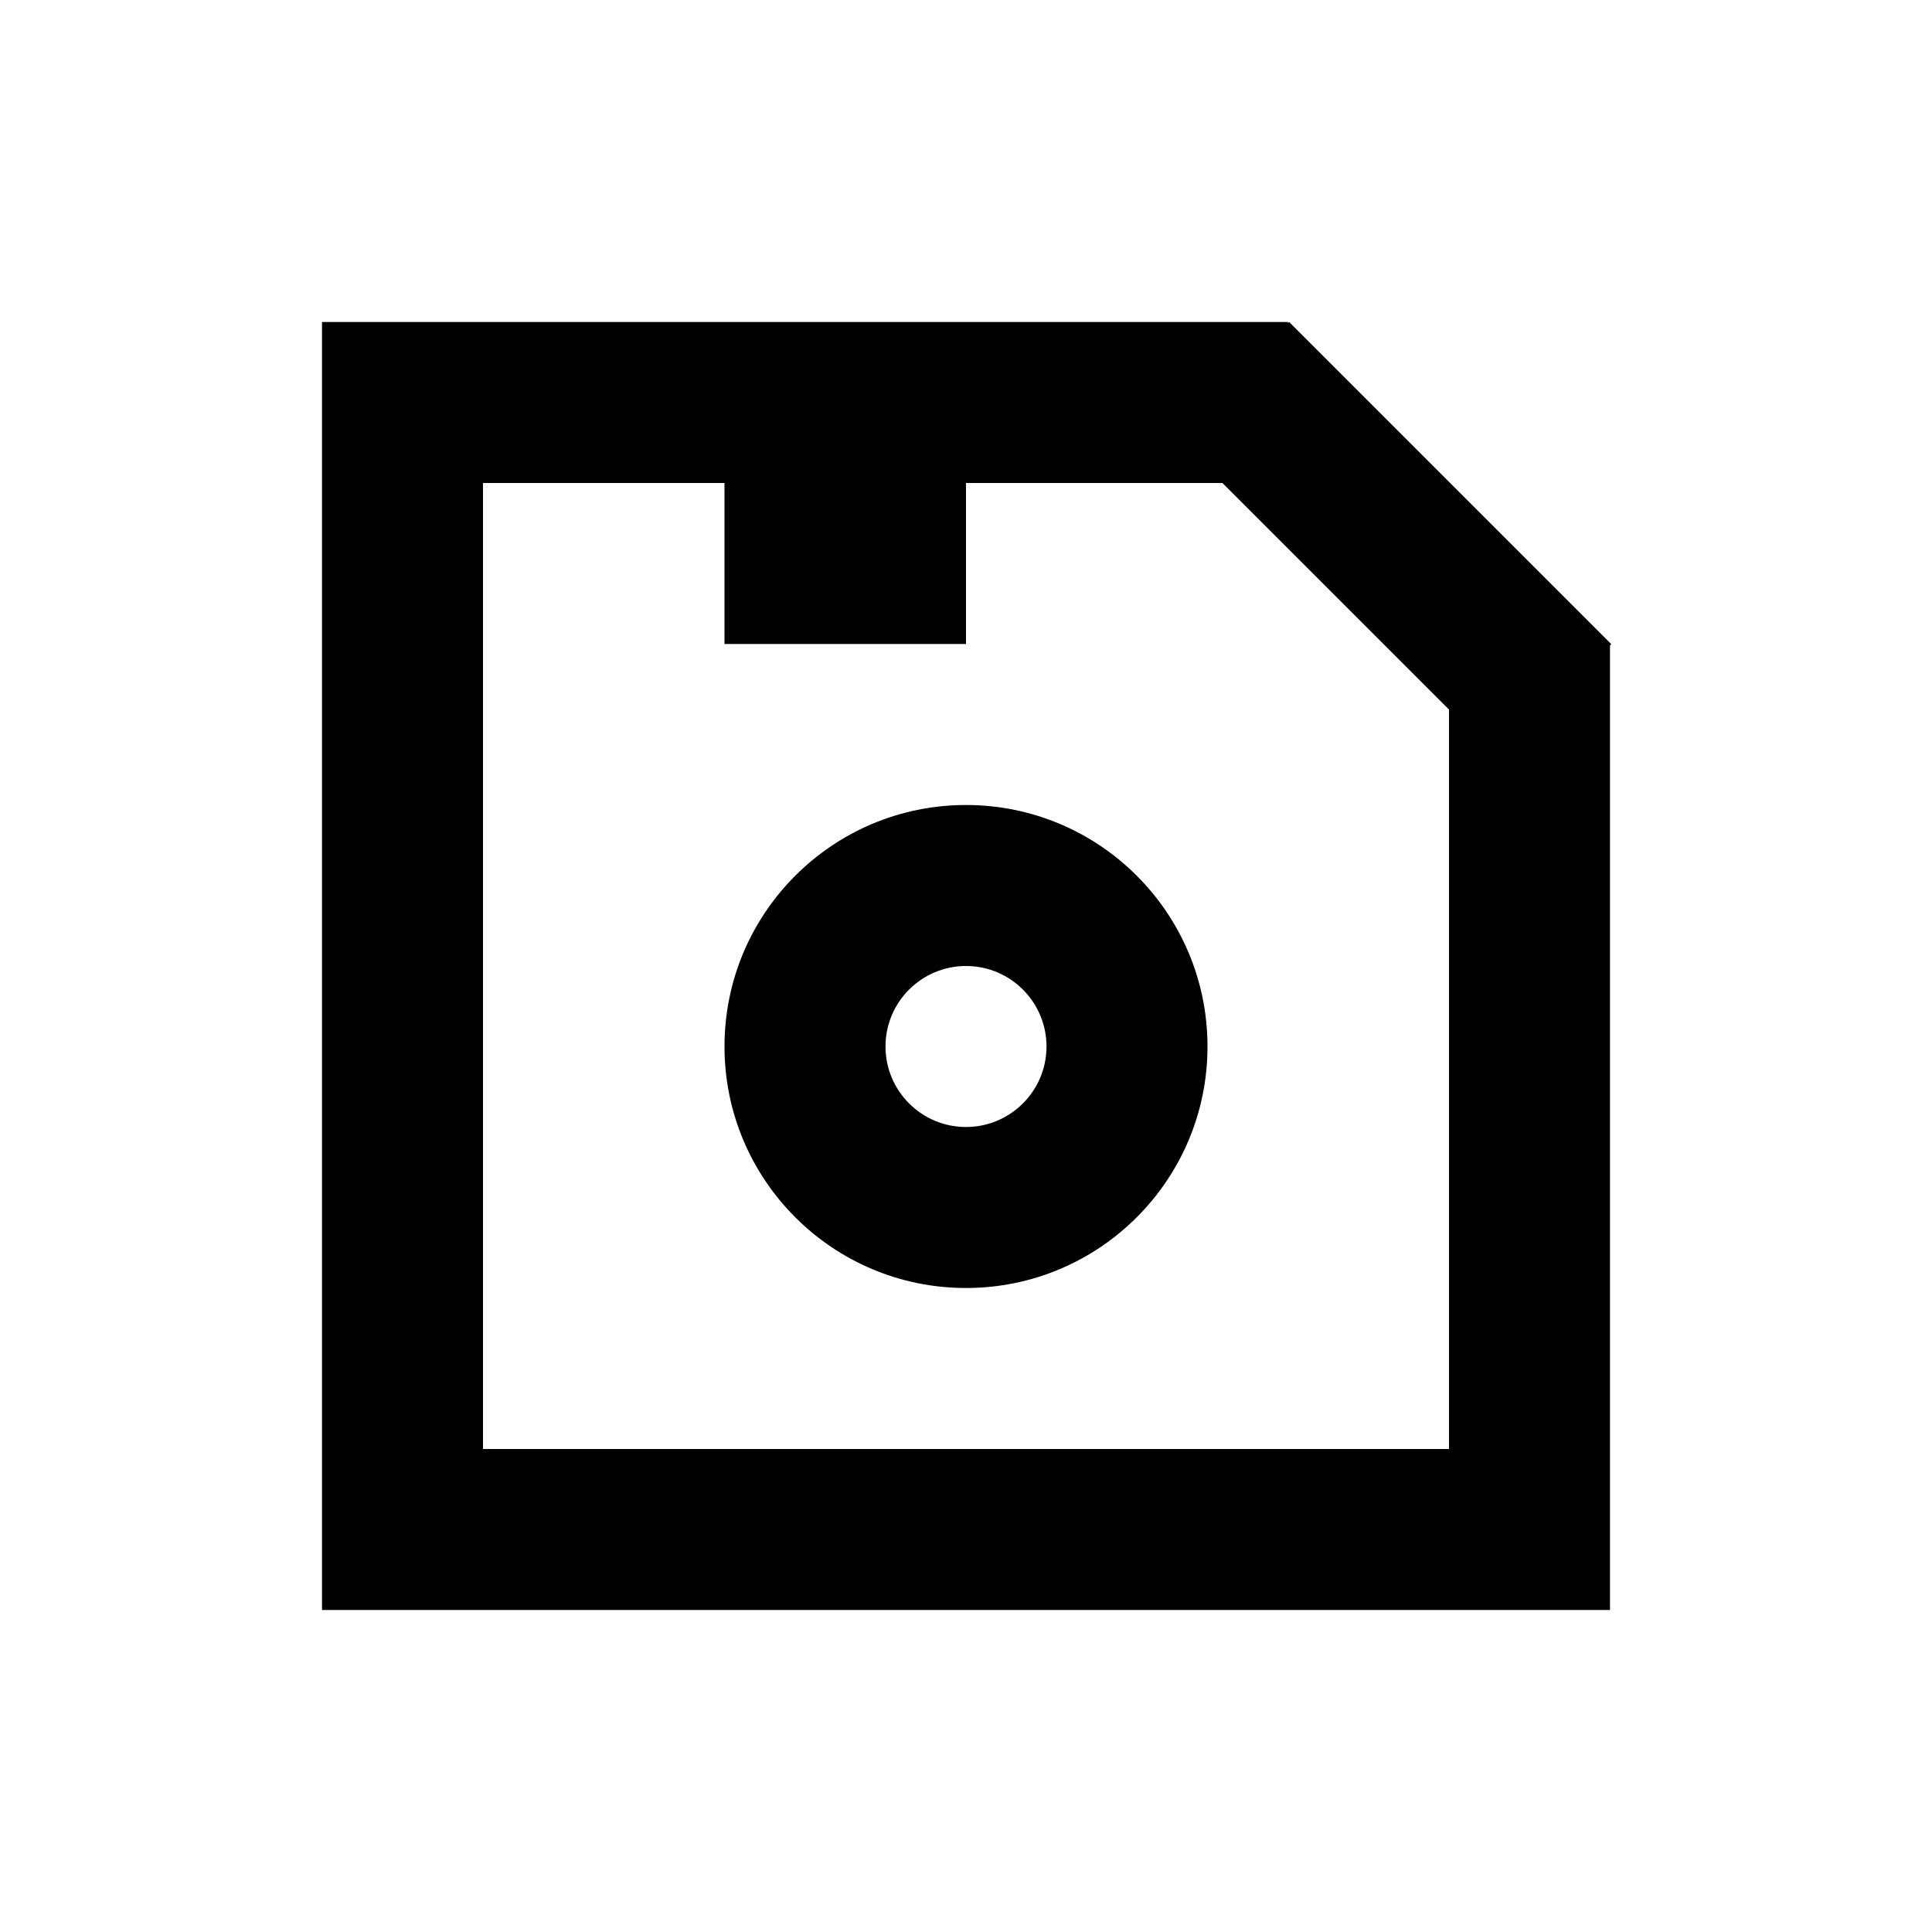
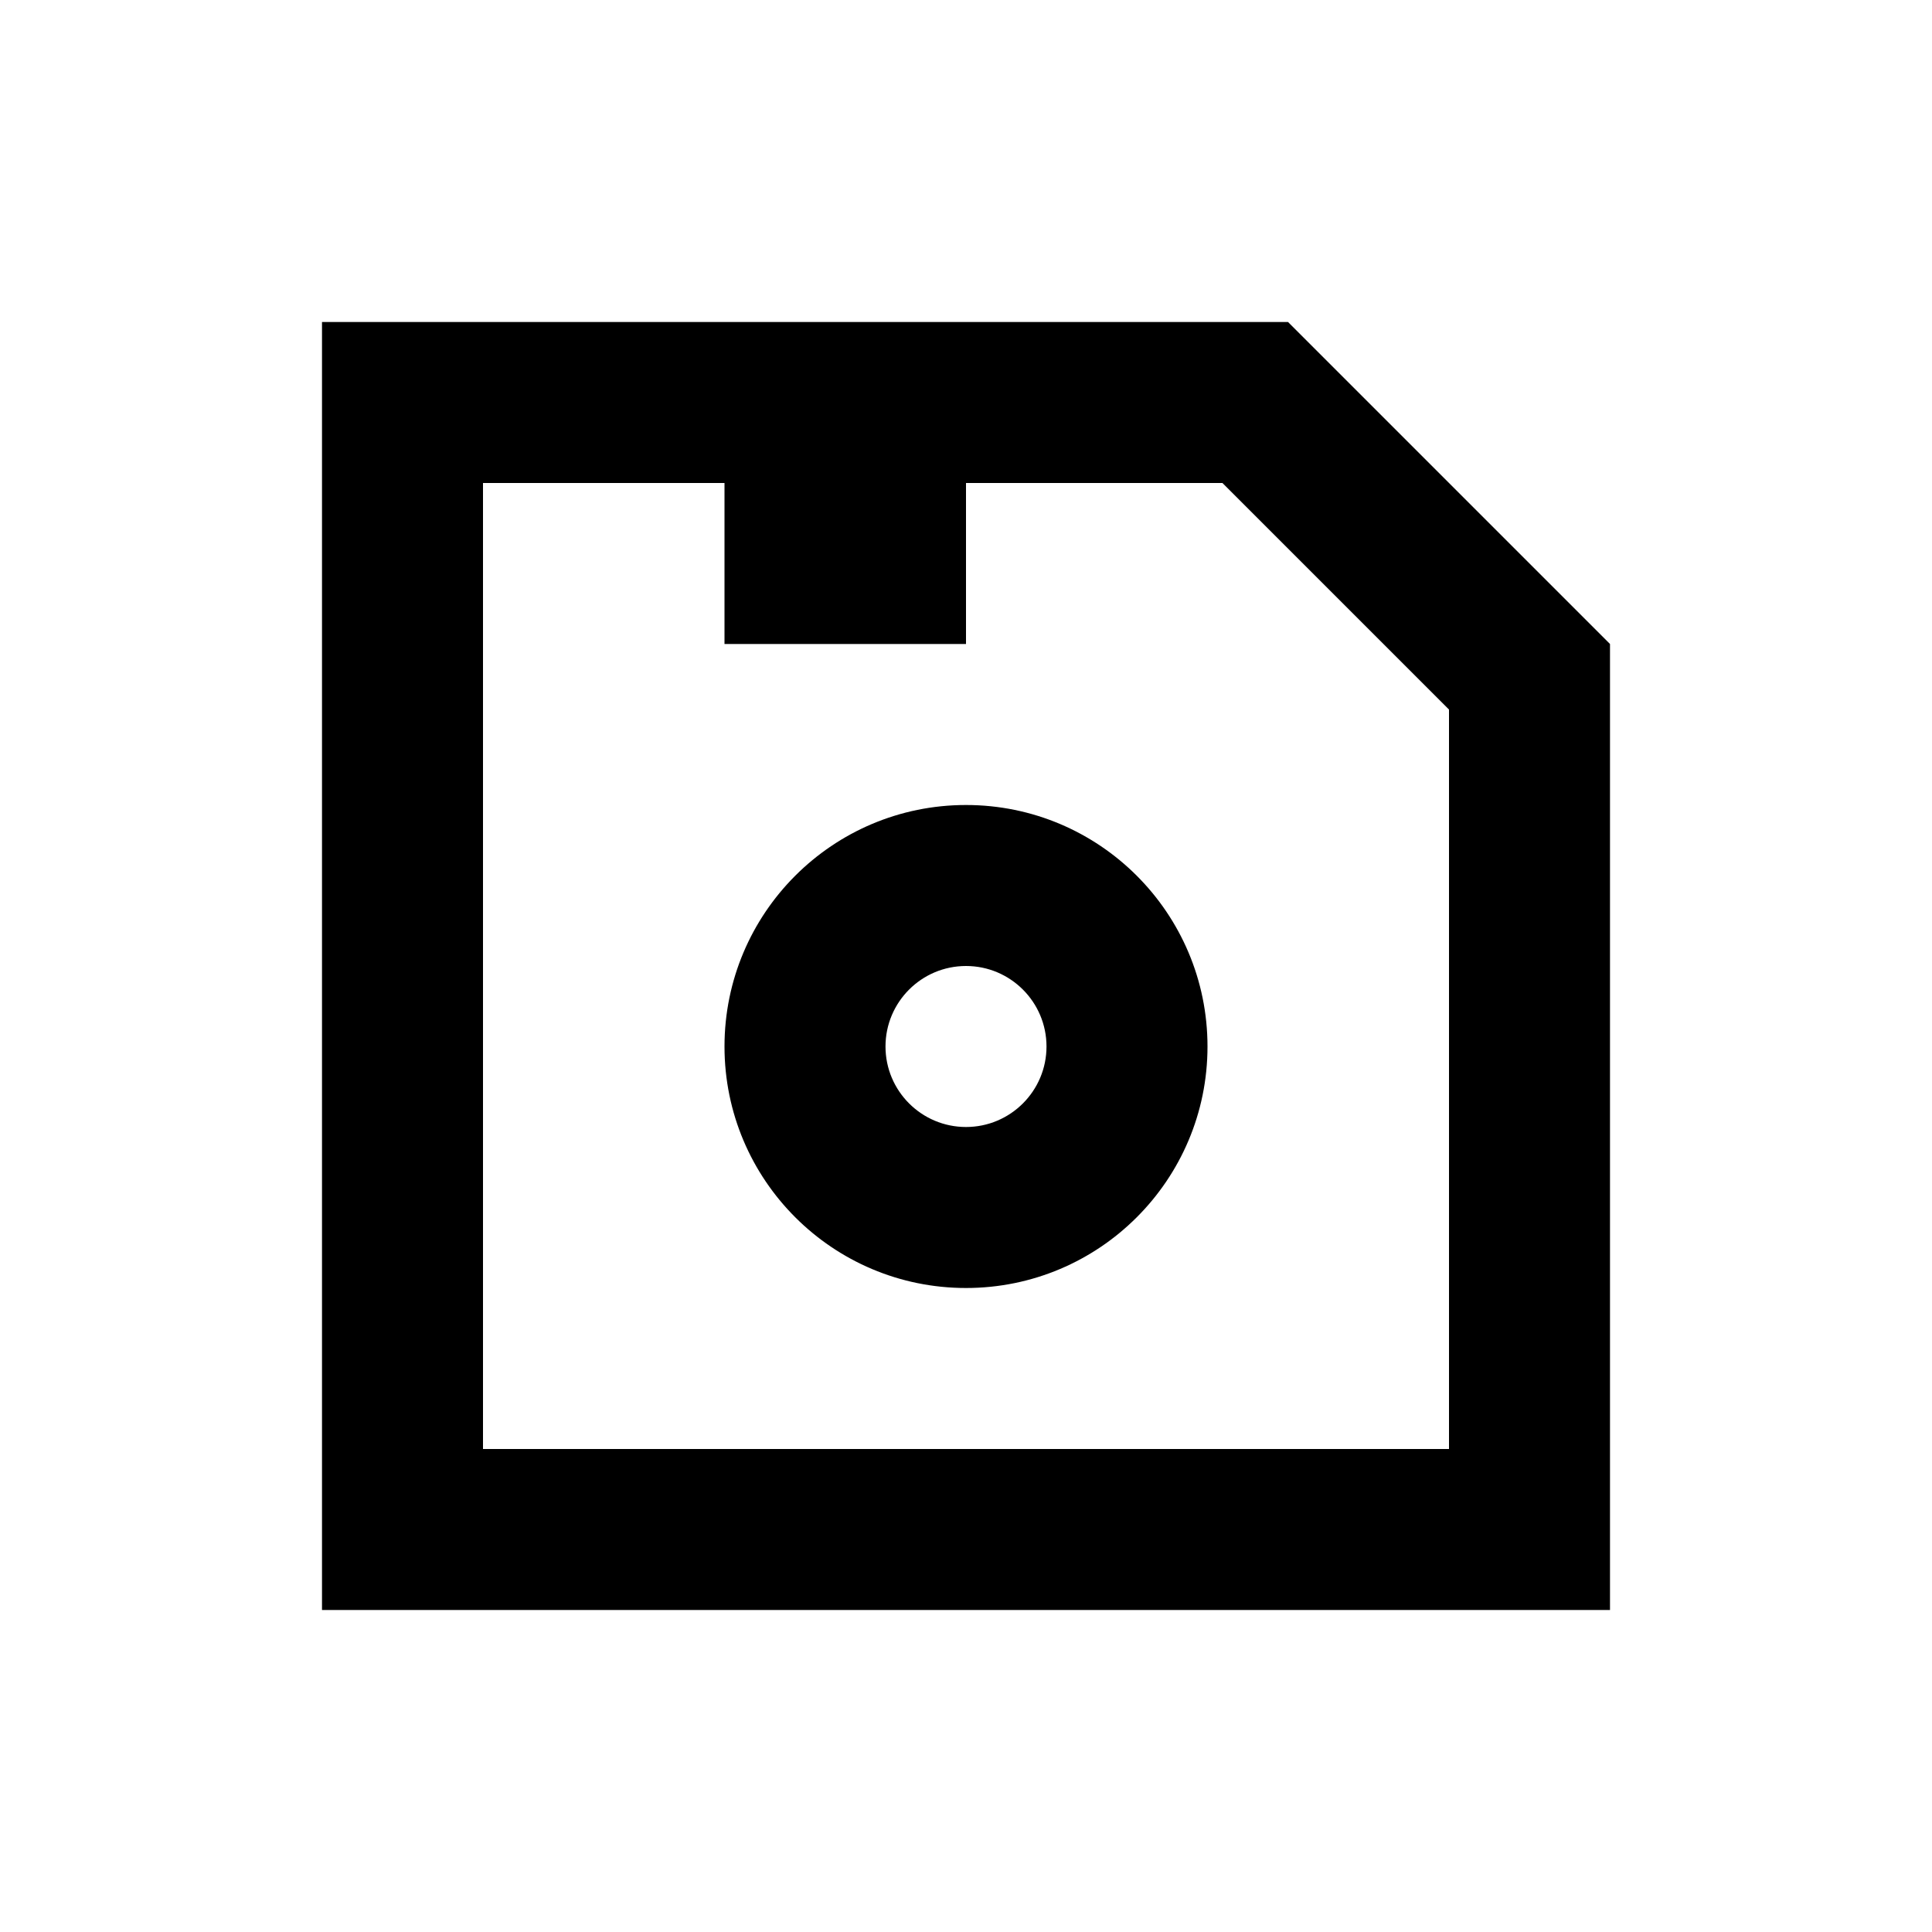
<svg xmlns="http://www.w3.org/2000/svg" width="240" height="240" viewBox="0 0 240 240" fill="none">
-   <rect x="40" y="60" width="20" height="120" fill="black" />
-   <rect x="180" y="80" width="20" height="100" fill="black" />
-   <rect x="40" y="200" width="20" height="160" transform="rotate(-90 40 200)" fill="black" />
-   <rect x="40" y="60" width="20" height="120" transform="rotate(-90 40 60)" fill="black" />
-   <rect x="90" y="80" width="20" height="30" transform="rotate(-90 90 80)" fill="black" />
-   <rect x="160.142" y="40" width="56.585" height="20" transform="rotate(45 160.142 40)" fill="black" />
-   <path d="M120 100C103.43 100 90 113.43 90 130C90 146.57 103.43 160 120 160C136.57 160 150 146.57 150 130C150 113.43 136.57 100 120 100ZM120 140C114.48 140 110 135.52 110 130C110 124.48 114.48 120 120 120C125.52 120 130 124.48 130 130C130 135.52 125.52 140 120 140Z" fill="black" />
+   <path fill-rule="evenodd" clip-rule="evenodd" d="M120 100C136.57 100 150 113.43 150 130C150 146.57 136.57 160 120 160C103.43 160 90 146.57 90 130C90 113.43 103.43 100 120 100ZM120 120C114.48 120 110 124.48 110 130C110 135.52 114.48 140 120 140C125.52 140 130 135.52 130 130C130 124.48 125.52 120 120 120Z" fill="black" />
+   <path fill-rule="evenodd" clip-rule="evenodd" d="M200 80V200H40V40H160L200 80ZM60 180H180V88.143L151.857 60H120V80H90V60H60V180Z" fill="black" />
</svg>
